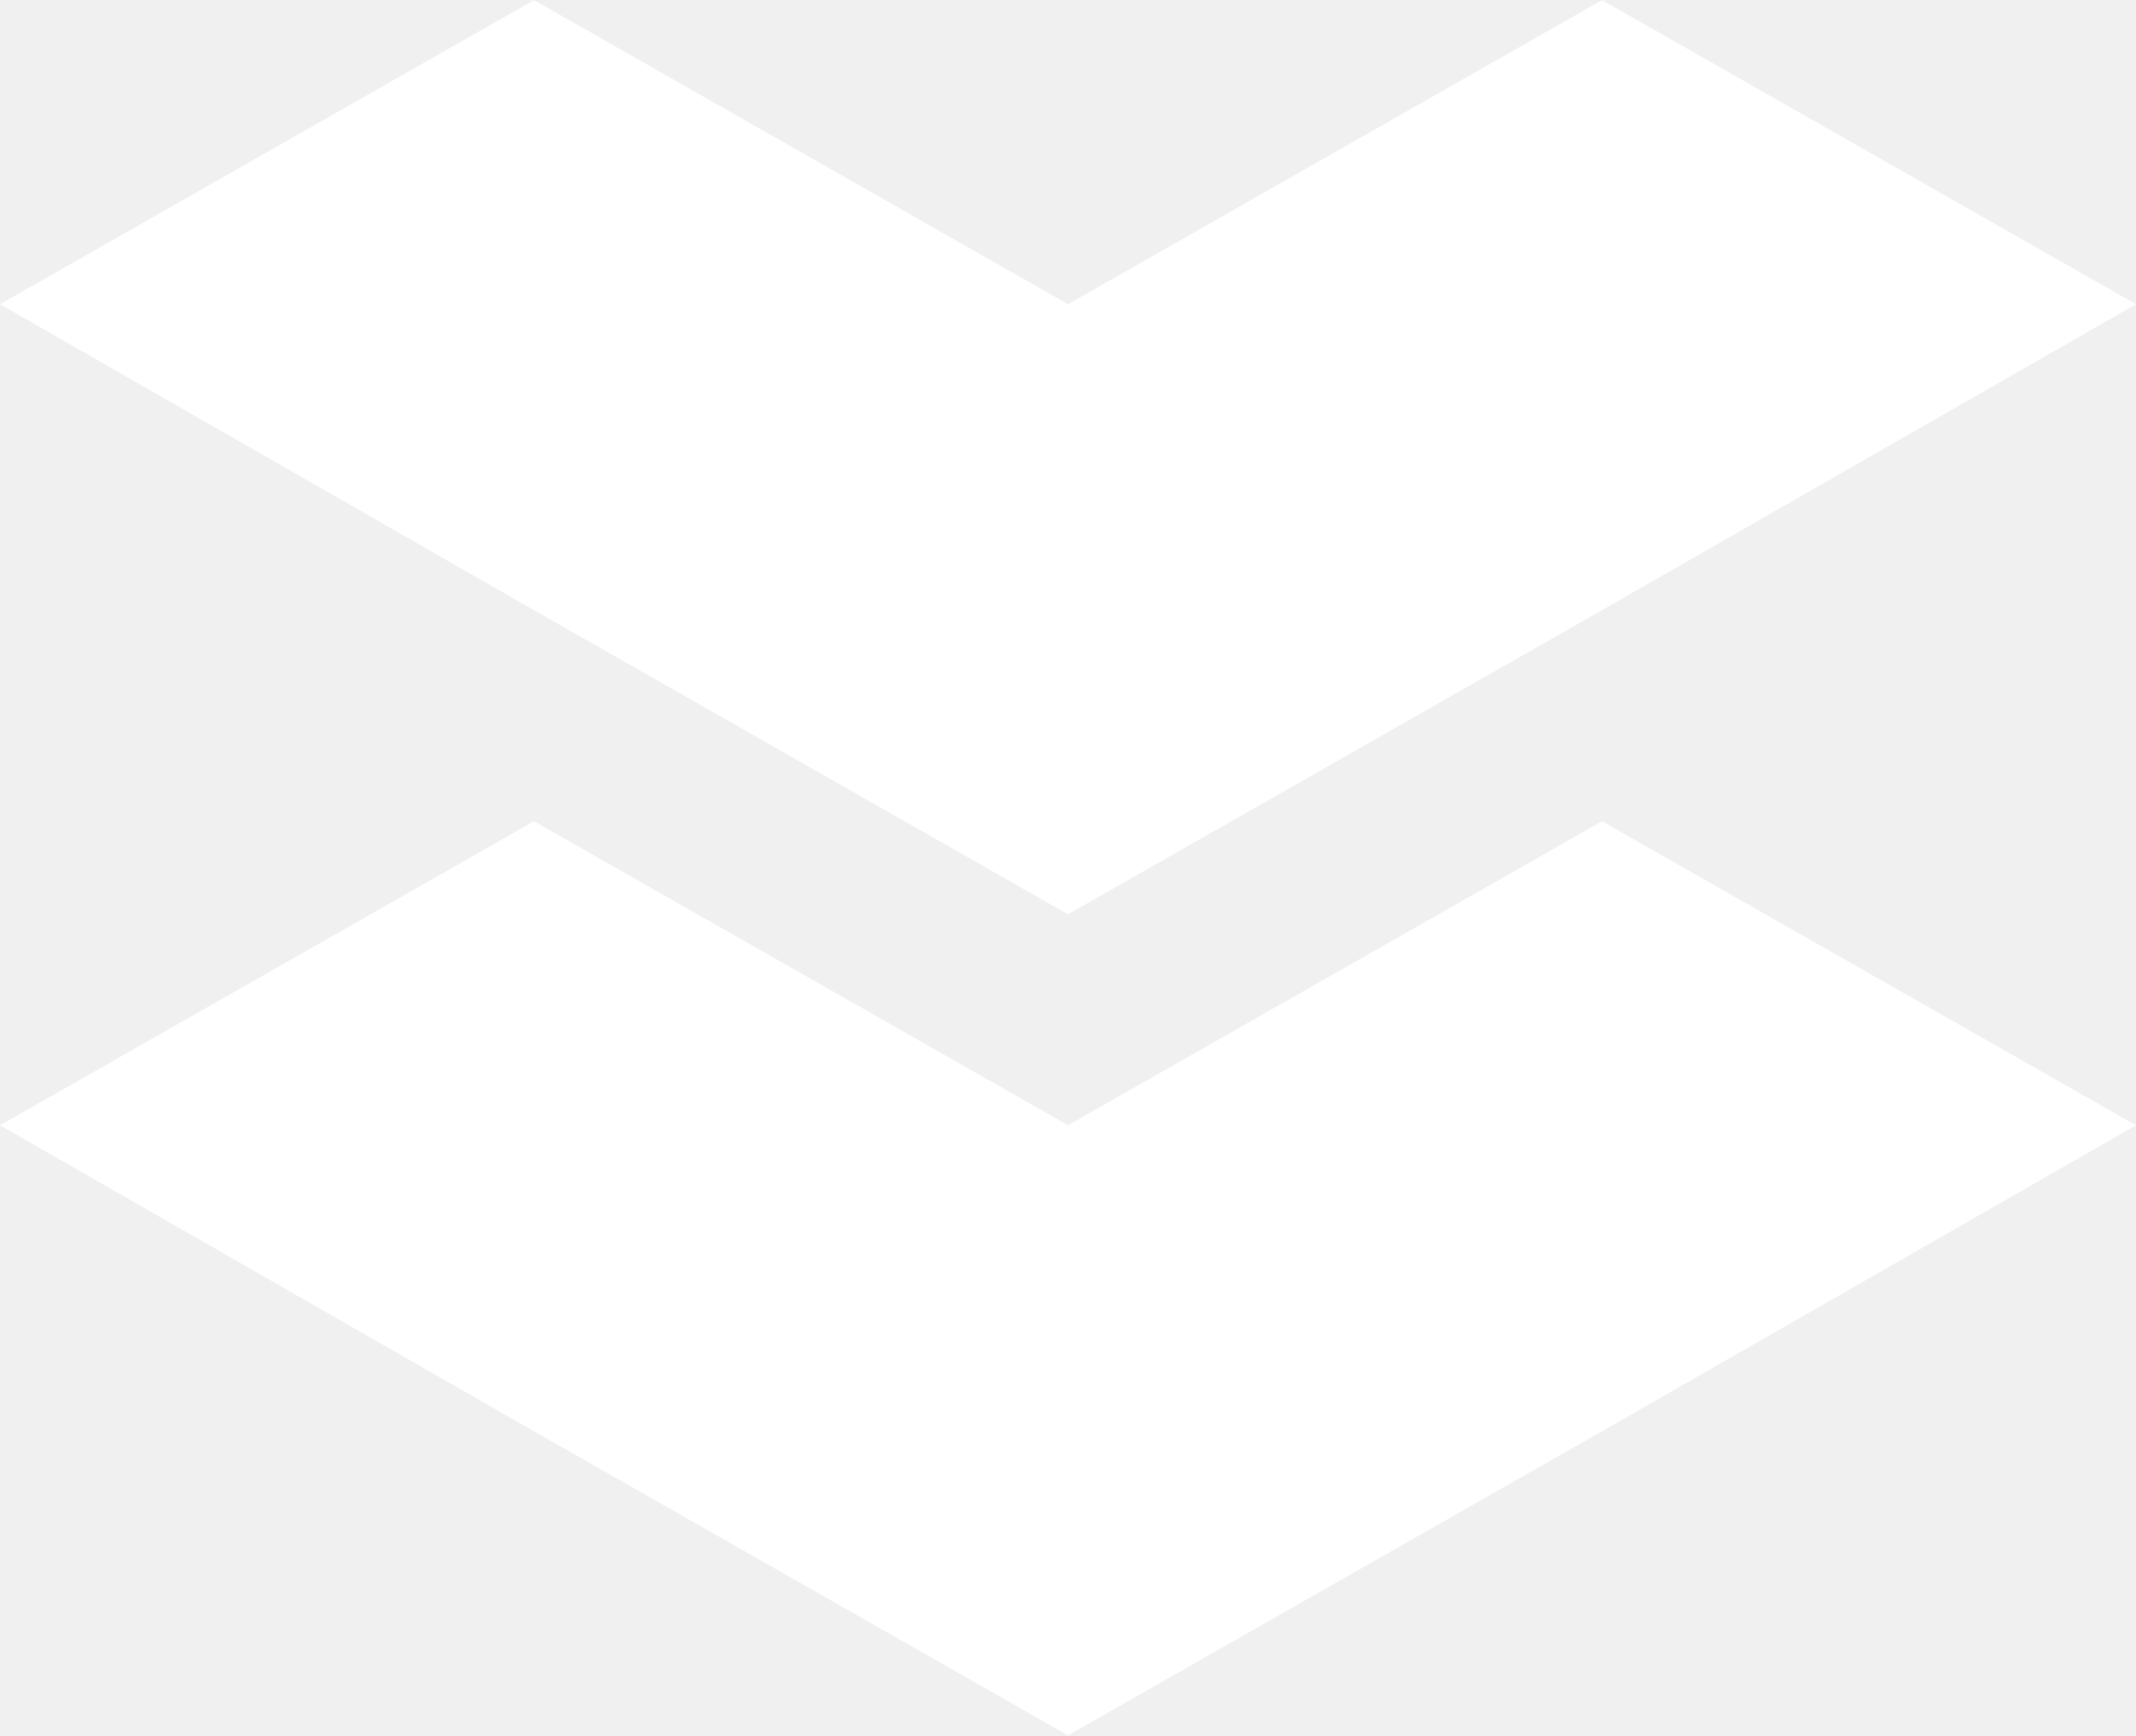
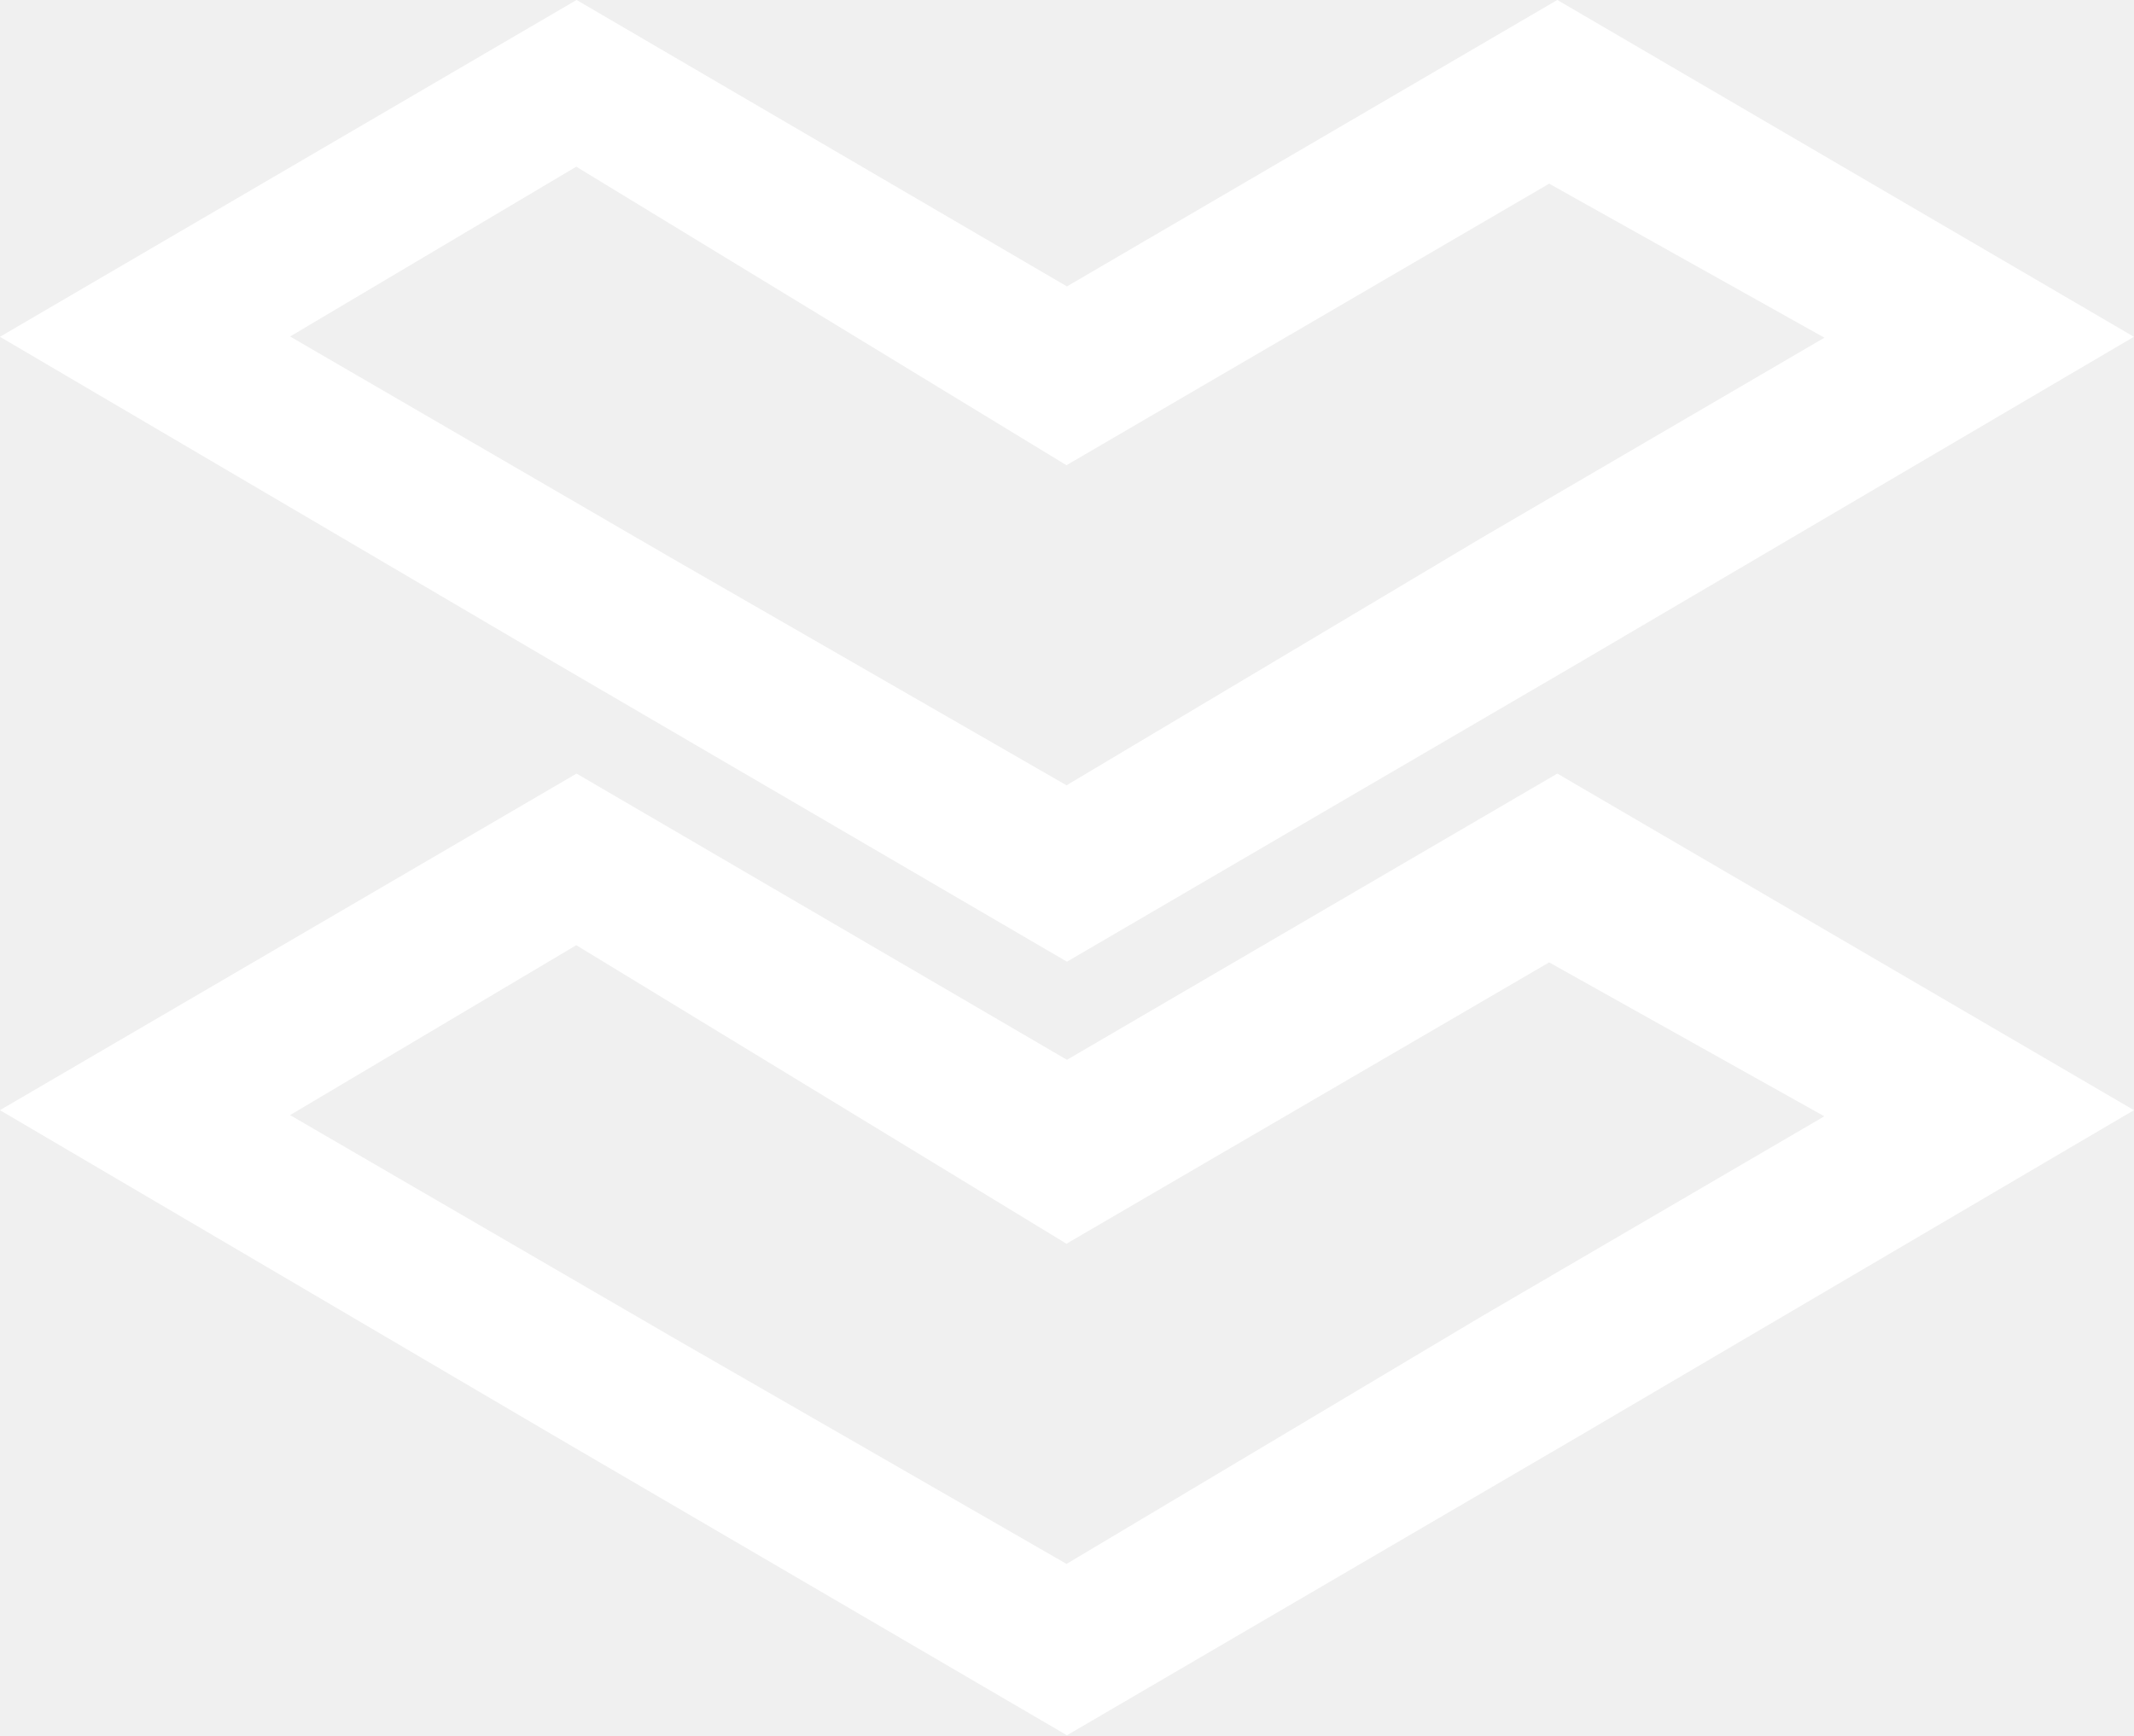
- <svg xmlns="http://www.w3.org/2000/svg" width="16" height="13" viewBox="0 0 16 13">
-   <g id="Group_13395" data-name="Group 13395" transform="translate(-0.001 -0.002)">
-     <path id="Path_639" data-name="Path 639" d="M2666.054,1466.071l4-2.278,4-2.292-4-2.278-4,2.278-4-2.278-4,2.278,4,2.292Z" transform="translate(-2658.053 -1453.069)" fill="#fff" />
-     <path id="Path_640" data-name="Path 640" d="M2666.054,1362.045l4-2.278,4-2.292-4-2.278-4,2.278-4-2.278-4,2.278,4,2.292Z" transform="translate(-2658.053 -1355.194)" fill="#fff" />
-   </g>
+ <svg xmlns="http://www.w3.org/2000/svg" width="19.583" height="15.927" viewBox="0 0 19.583 15.927">
+   <path id="Exclusion_15" data-name="Exclusion 15" d="M9,15H9L4.5,12.371,0,9.727,4.5,7.1,9,9.727,13.5,7.1,18,9.727l-4.5,2.644L9,15ZM4.5,7.745h0L1.081,9.775l4.09,2.376L9,14.354l4.009-2.391,3.747-2.188L13.421,7.909,9,10.486,4.5,7.745ZM9,7.9H9L4.5,5.273,0,2.629,4.5,0,9,2.629,13.5,0,18,2.629,13.5,5.273,9,7.9ZM4.5.6h0L1.081,2.629l4.09,2.376L9,7.208,13.01,4.817l3.747-2.188L13.421.762,9,3.341,4.5.6Z" transform="translate(0.791 0.463)" fill="#fff" stroke="#fff" stroke-width="0.8" />
</svg>
